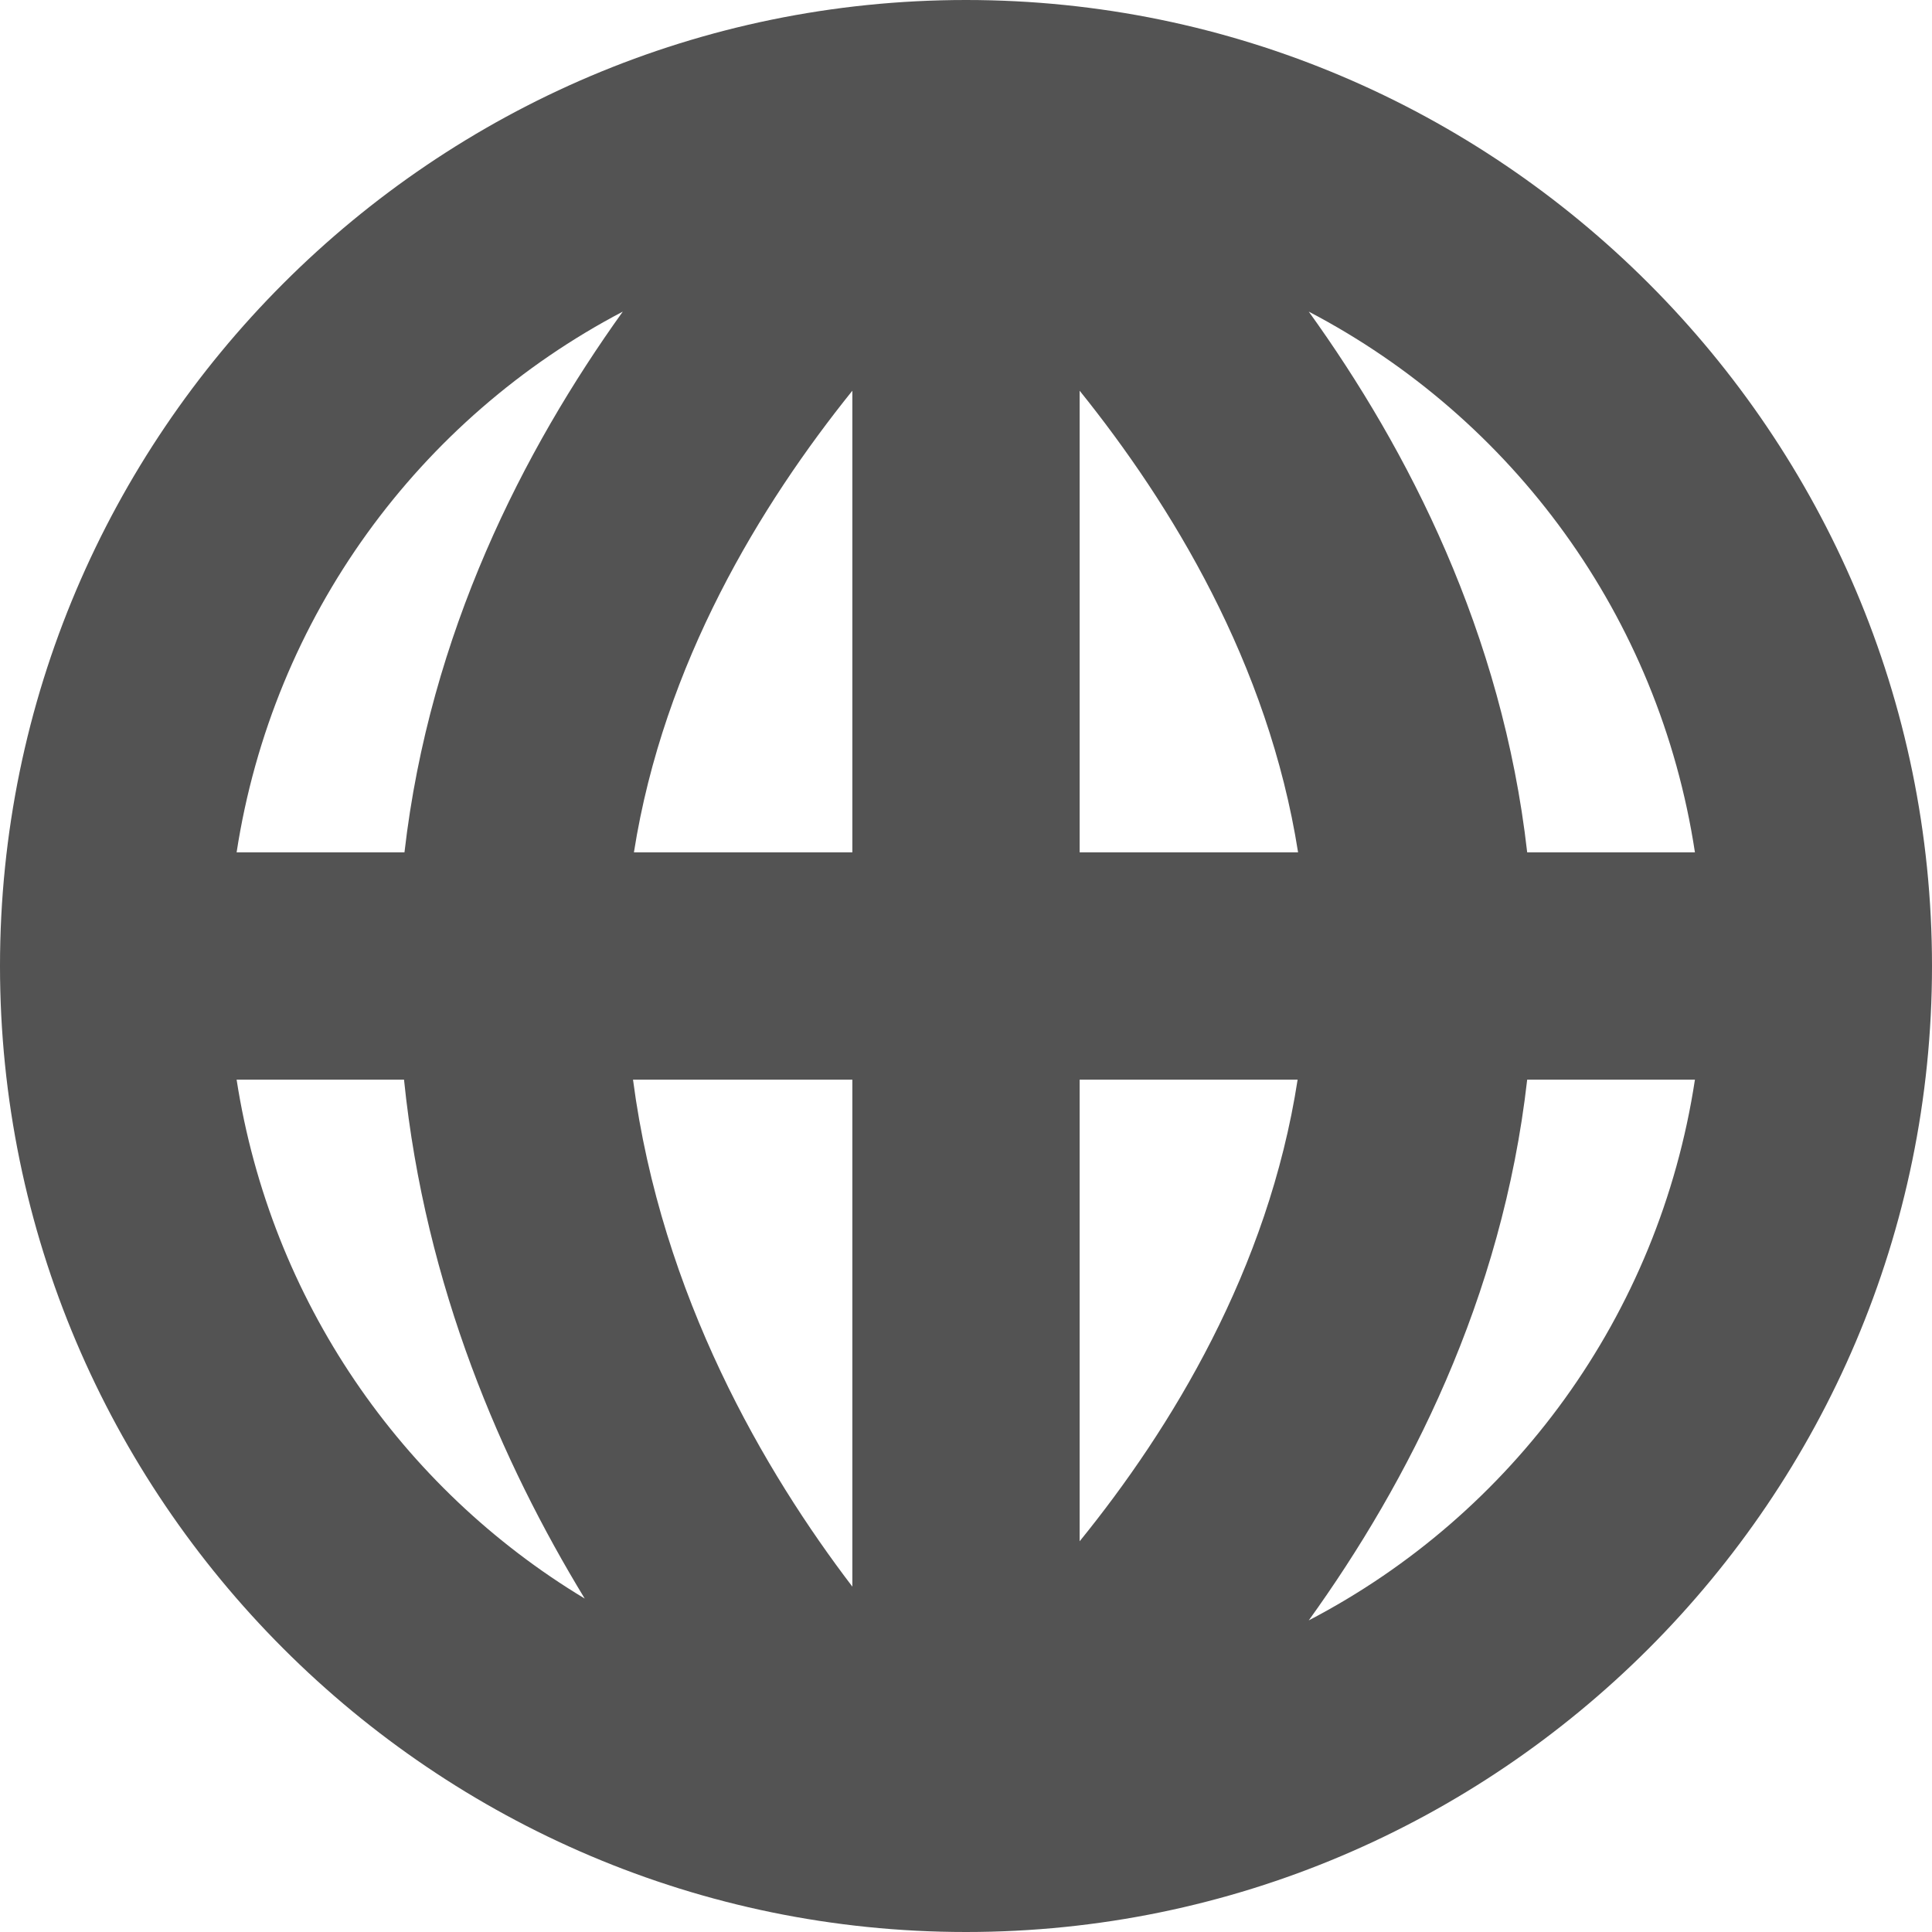
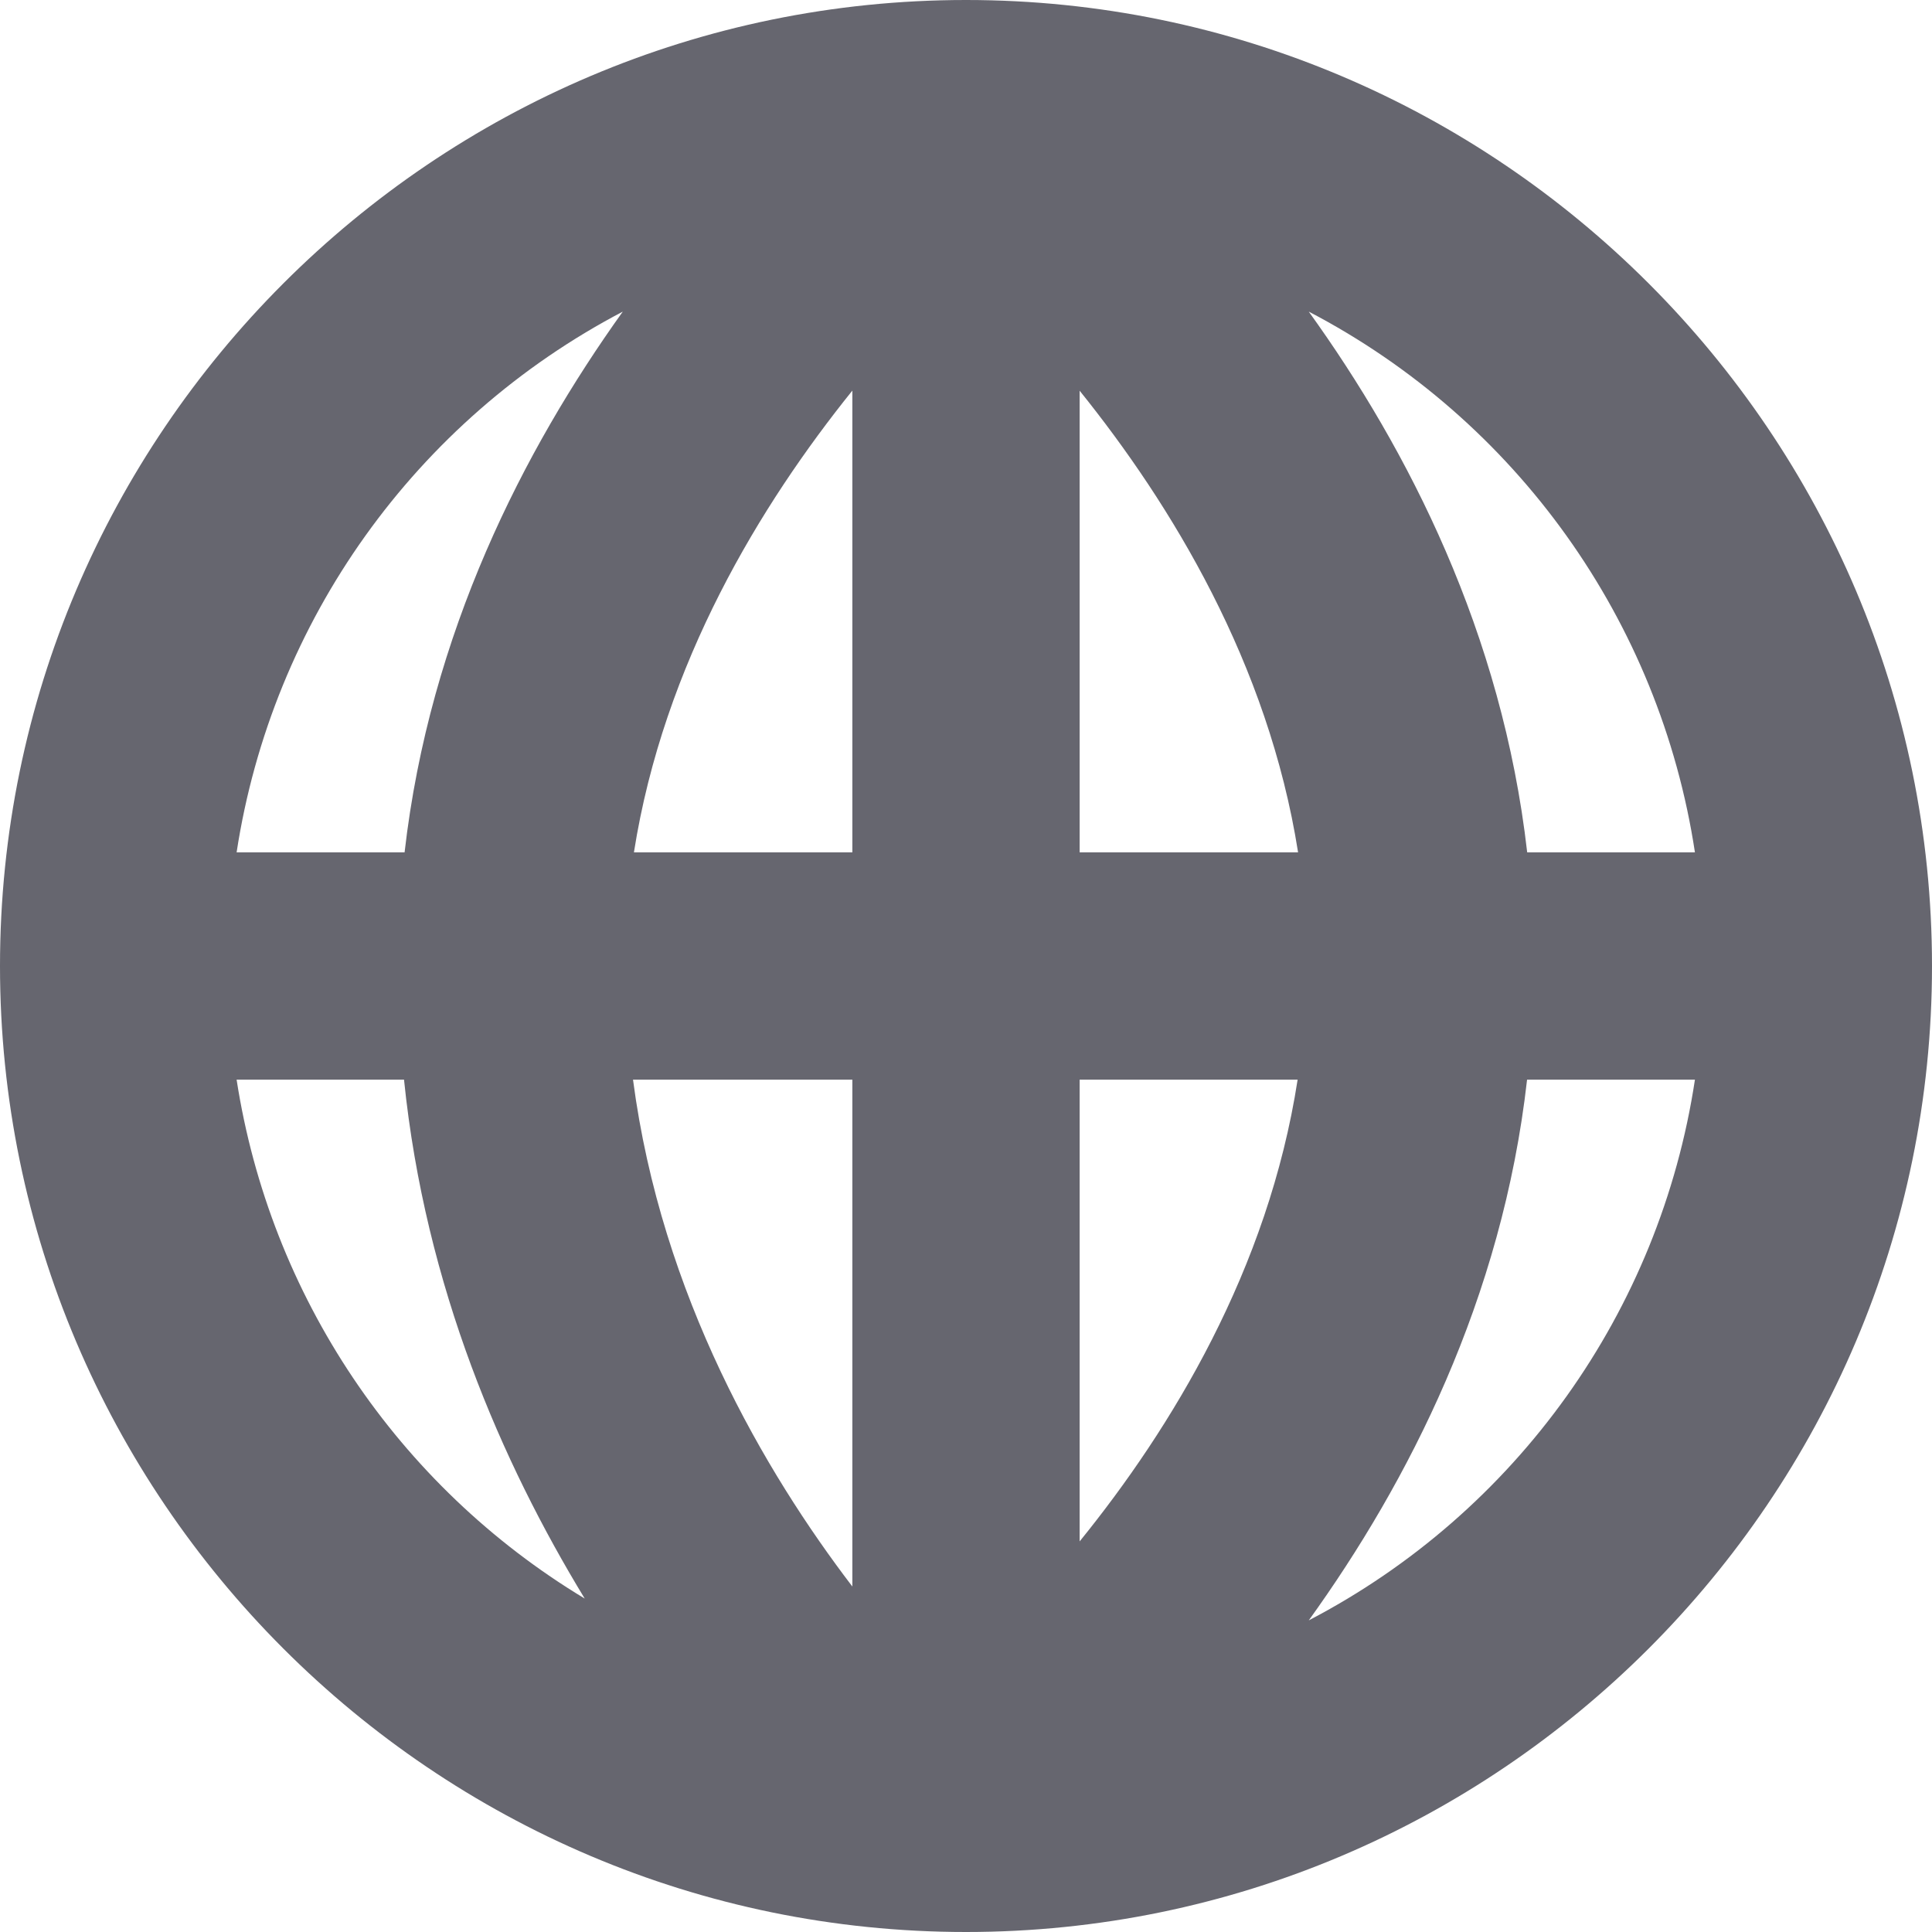
- <svg xmlns="http://www.w3.org/2000/svg" width="17" height="17" viewBox="0 0 17 17" version="1.1">
-   <g id="surface2">
-     <path style=" stroke:none;fill-rule:nonzero;fill:rgb(32.549%,32.549%,32.549%);fill-opacity:1;" d="M 8.5 0 C 3.816 0 0 3.816 0 8.5 C 0 13.184 3.816 17 8.5 17 C 13.184 17 17 13.184 17 8.5 C 17 3.816 13.184 0 8.5 0 Z M 5.48 2.742 C 4.609 3.957 3.781 5.57 3.559 7.5 L 2.082 7.5 C 2.402 5.422 3.691 3.68 5.48 2.742 Z M 11.516 2.742 C 13.309 3.68 14.598 5.422 14.914 7.5 L 13.438 7.5 C 13.219 5.57 12.391 3.957 11.516 2.742 Z M 7.5 3.438 L 7.5 7.5 L 5.578 7.5 C 5.84 5.836 6.695 4.438 7.5 3.438 Z M 9.5 3.438 C 10.305 4.438 11.16 5.836 11.422 7.5 L 9.5 7.5 Z M 2.082 9.5 L 3.555 9.5 C 3.742 11.328 4.418 12.871 5.145 14.066 C 3.531 13.094 2.383 11.441 2.082 9.5 Z M 5.57 9.5 L 7.5 9.5 L 7.5 13.961 C 6.734 12.957 5.82 11.406 5.57 9.5 Z M 9.5 9.5 L 11.418 9.5 C 11.16 11.172 10.305 12.57 9.5 13.562 Z M 13.438 9.5 L 14.914 9.5 C 14.598 11.578 13.309 13.324 11.516 14.258 C 12.391 13.043 13.219 11.43 13.438 9.5 Z M 13.438 9.5 " />
-   </g>
+ <svg xmlns="http://www.w3.org/2000/svg" width="17" height="17">
+   <path d="M8.5 0C3.816 0 0 3.816 0 8.5S3.816 17 8.5 17 17 13.184 17 8.5 13.184 0 8.5 0ZM5.48 2.742C4.61 3.957 3.781 5.57 3.56 7.5H2.082A6.48 6.48 0 0 1 5.48 2.742Zm6.036 0A6.46 6.46 0 0 1 14.914 7.5h-1.476c-.22-1.93-1.047-3.543-1.922-4.758ZM7.5 3.438V7.5H5.578C5.84 5.836 6.695 4.437 7.5 3.437Zm2 0c.805 1 1.66 2.398 1.922 4.062H9.5ZM2.082 9.5h1.473c.187 1.828.863 3.371 1.59 4.566A6.489 6.489 0 0 1 2.082 9.5Zm3.488 0H7.5v4.46c-.766-1.003-1.68-2.554-1.93-4.46Zm3.93 0h1.918c-.258 1.672-1.113 3.07-1.918 4.063Zm3.938 0h1.476a6.454 6.454 0 0 1-3.398 4.758c.875-1.215 1.703-2.828 1.921-4.758Zm0 0" style="stroke:none;fill-rule:nonzero;fill:#66666f;fill-opacity:1" />
</svg>
